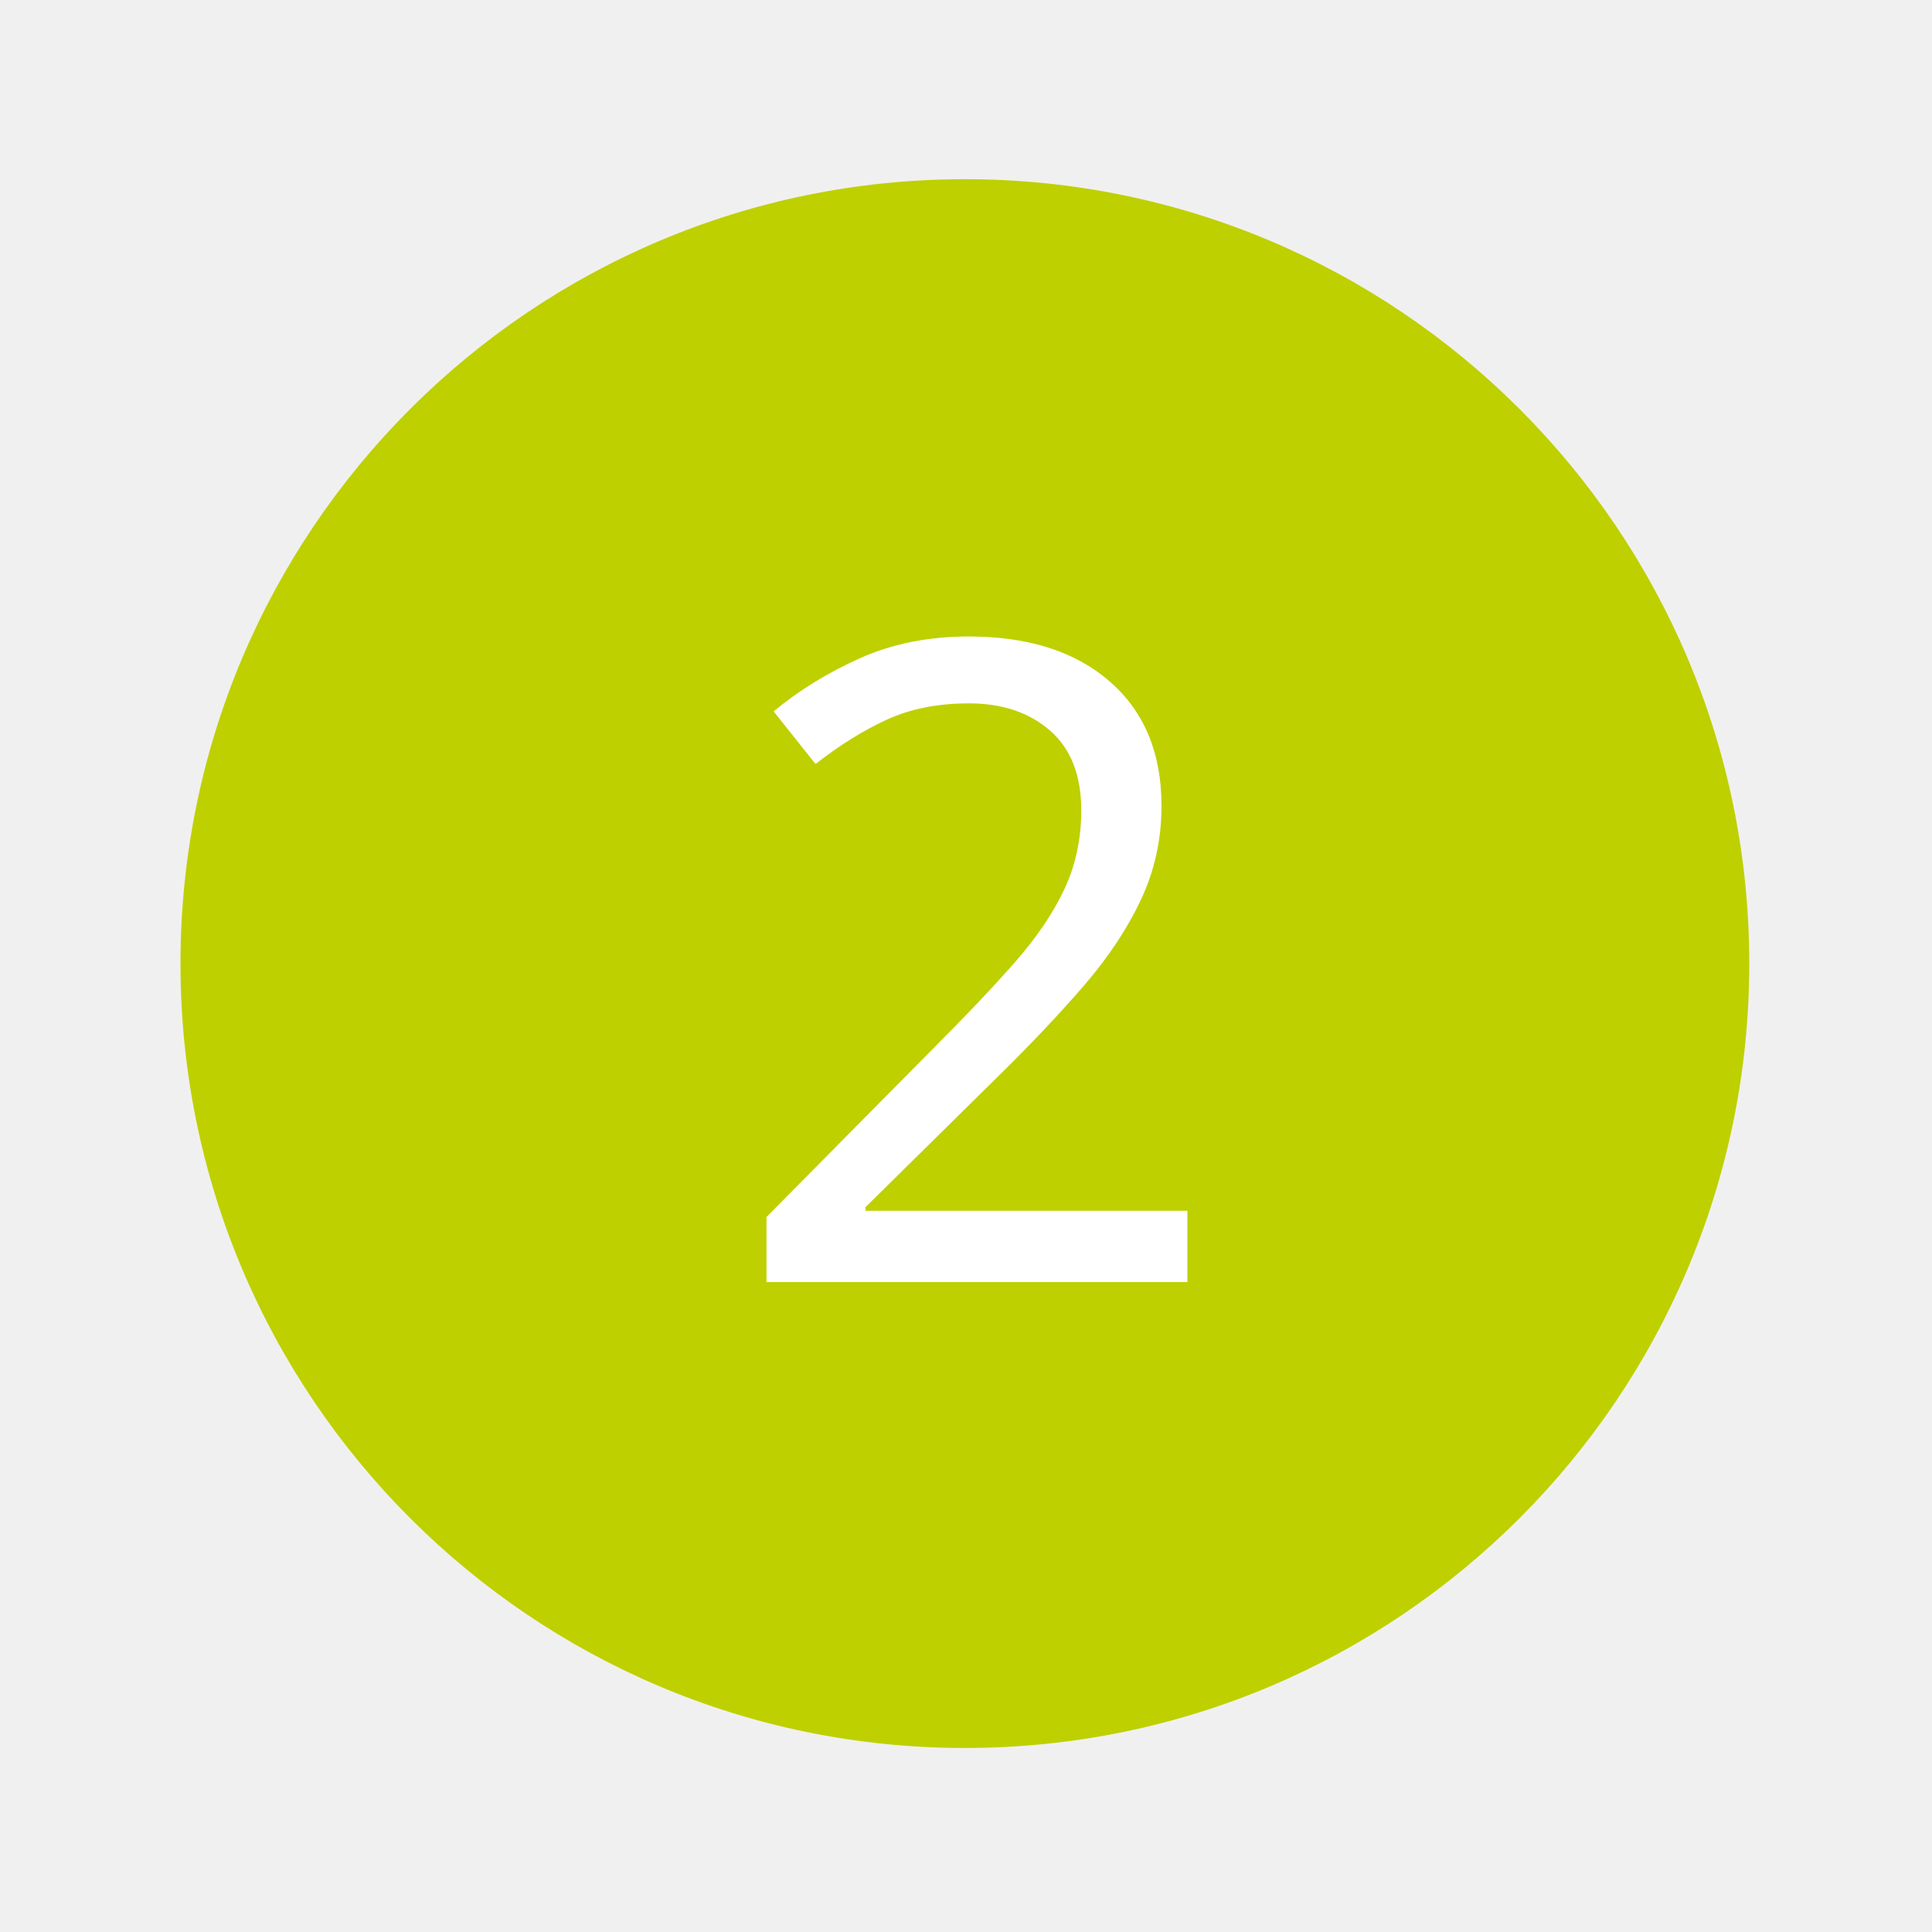
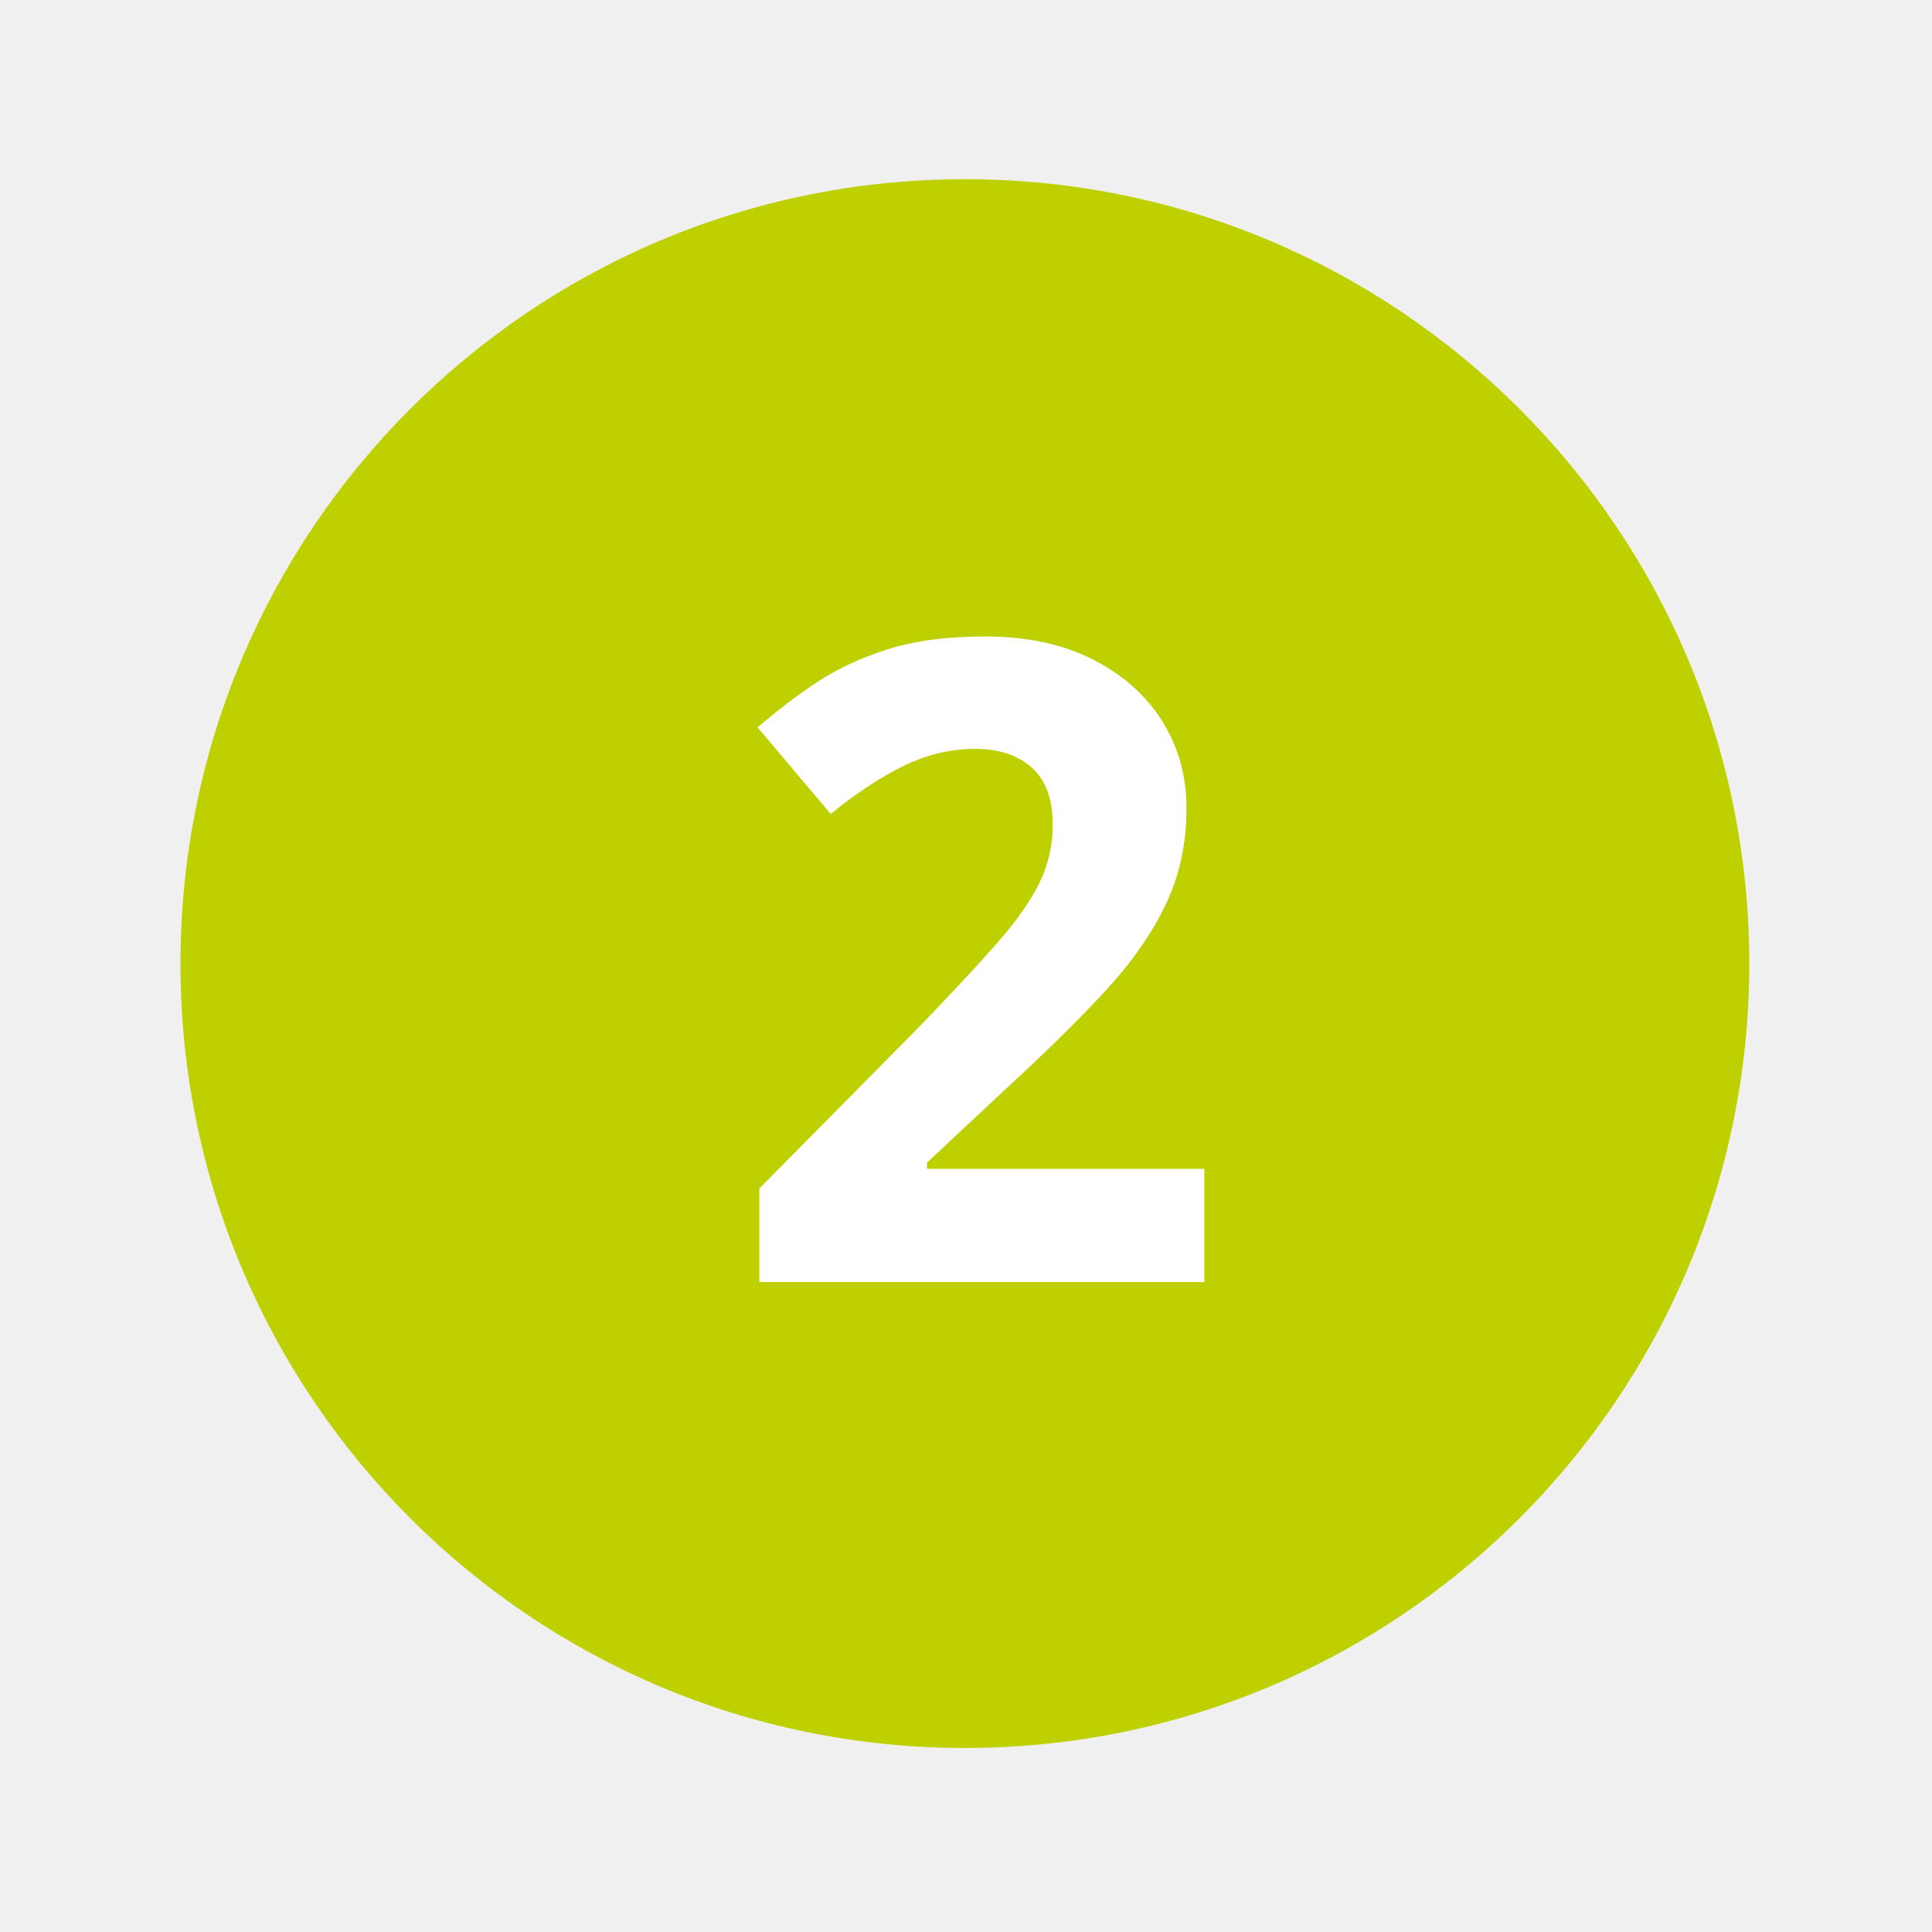
<svg xmlns="http://www.w3.org/2000/svg" version="1.1" id="Capa_1" x="0px" y="0px" viewBox="0 0 1200 1200" style="enable-background:new 0 0 1200 1200;" xml:space="preserve">
-   <style type="text/css">
+   <defs id="defs11" />
+   <style type="text/css" id="style2">
	.st0{fill:#BED000;}
	.st1{fill:#FFFFFF;}
	.st2{font-family:'Montserrat-Bold';}
	.st3{font-size:553.858px;}
</style>
-   <circle class="st0" cx="599.3" cy="598.5" r="487.2" />
-   <text transform="matrix(1 0 0 1 449.4985 796.3326)" class="st1 st2 st3">2</text>
+   <circle class="st0" cx="599.3" cy="598.5" r="487.2" id="circle4" />
+   <text transform="matrix(1 0 0 1 449.4985 796.3326)" class="st1 st2 st3" id="text6" style="-inkscape-font-specification:'Montserrat, Bold';font-family:Montserrat;font-weight:bold;font-style:normal;font-stretch:normal;font-variant:normal;font-size:553.853px;text-anchor:start;text-align:start;writing-mode:lr;font-variant-ligatures:normal;font-variant-caps:normal;font-variant-numeric:normal;font-feature-settings:normal;">2</text>
</svg>
